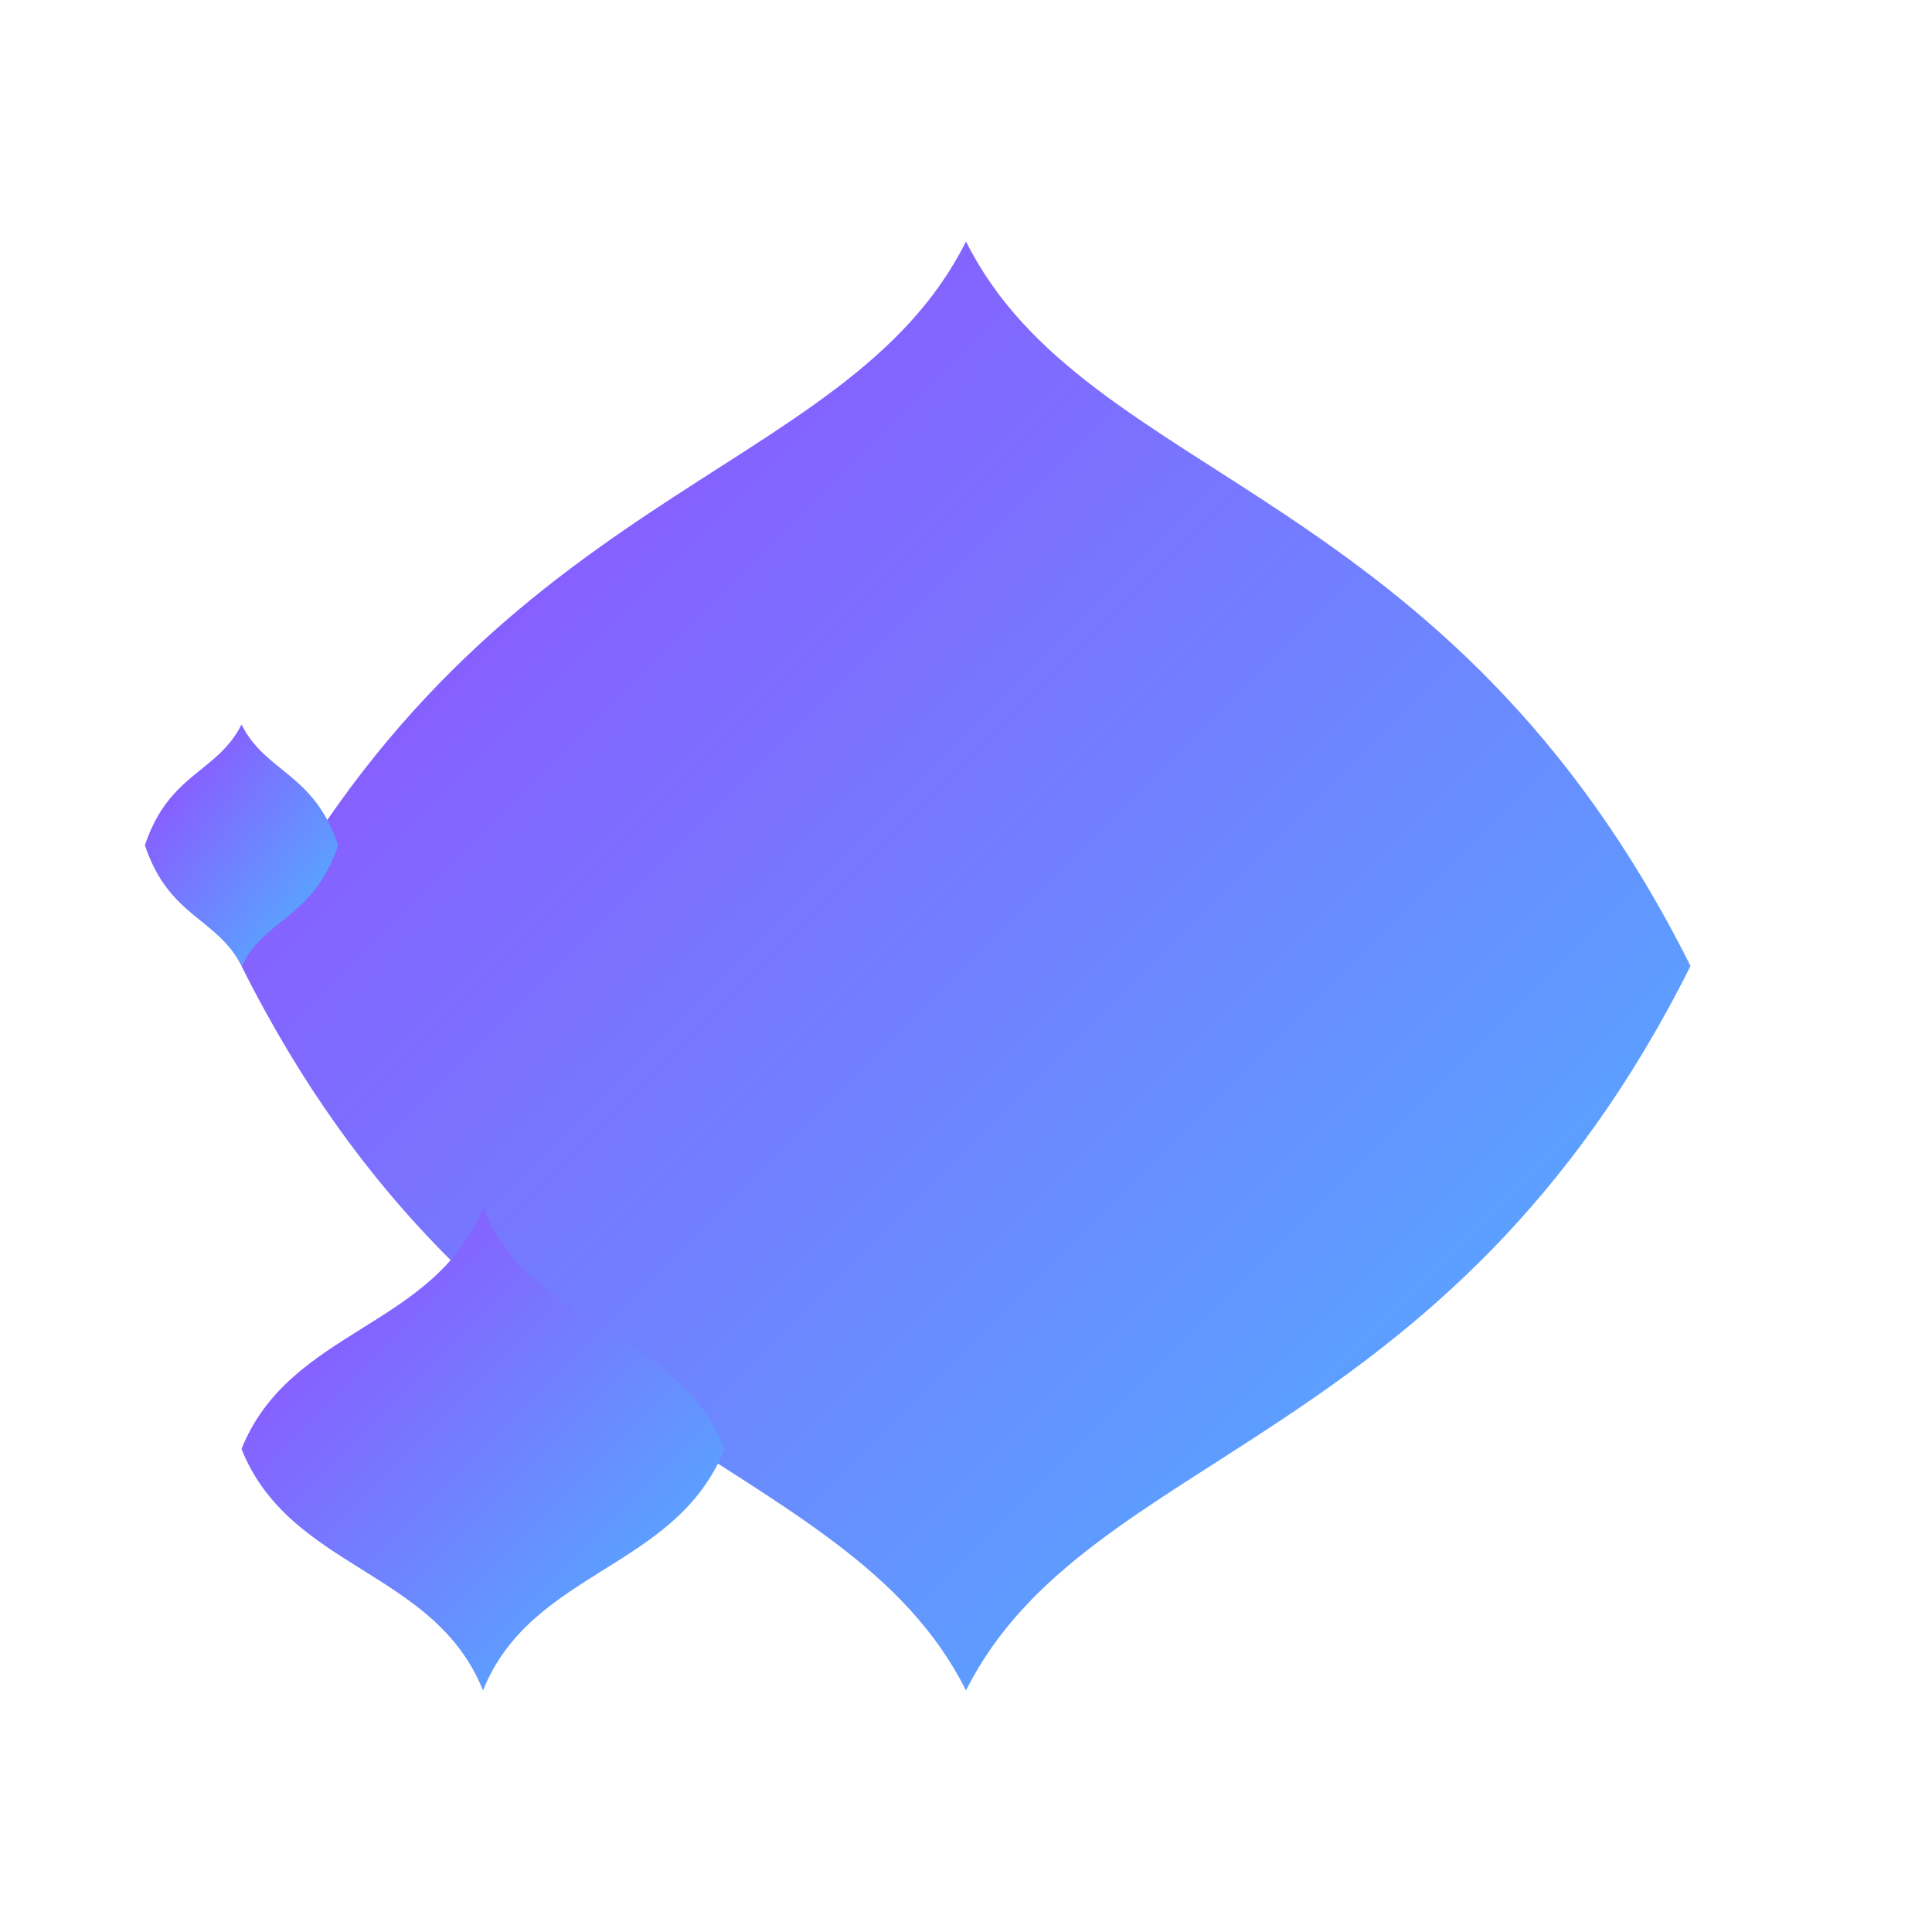
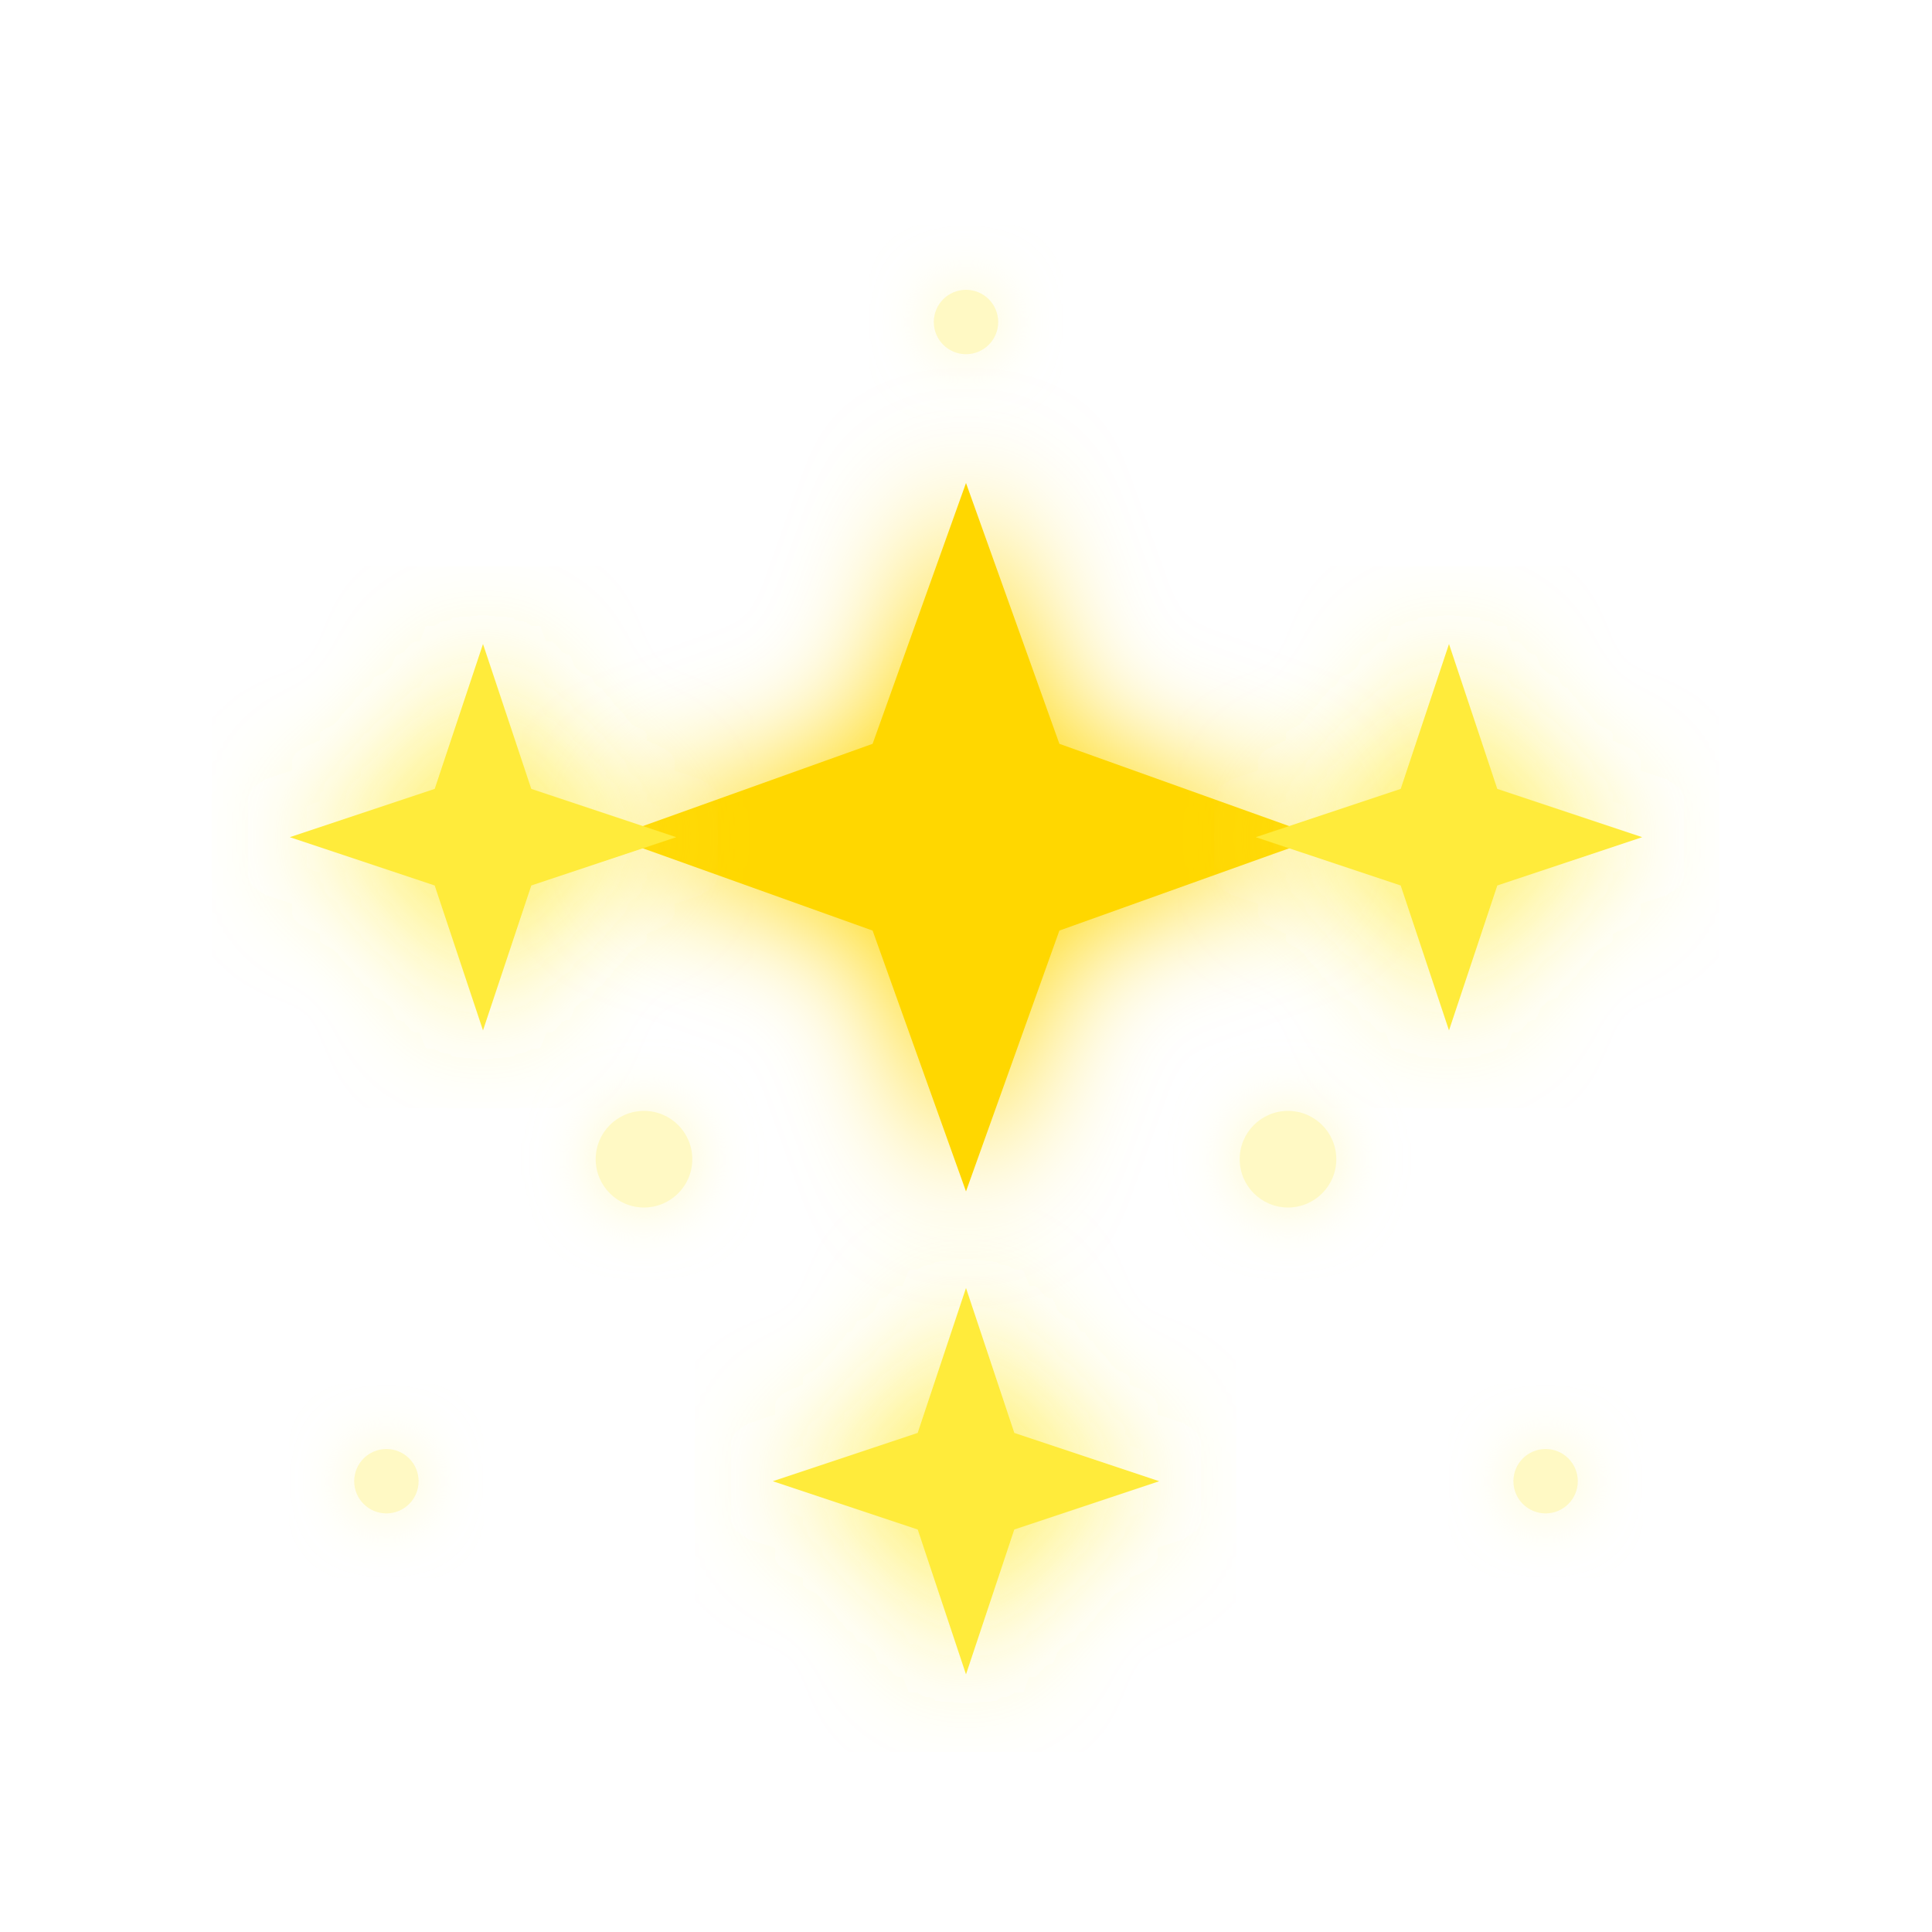
- <svg xmlns="http://www.w3.org/2000/svg" width="800" height="800" viewBox="0 0 800 800">
+ <svg xmlns="http://www.w3.org/2000/svg" width="60" height="60" viewBox="0 0 60 60" fill="none">
+   <path d="M30 15L32.9 23.1L41 26L32.9 28.9L30 37L27.1 28.9L19 26L27.1 23.1L30 15Z" fill="#FFD700" filter="url(#glow)" />
+   <path d="M45 20L46.5 24.5L51 26L46.5 27.5L45 32L43.5 27.5L39 26L43.5 24.5L45 20Z" fill="#FFEB3B" filter="url(#glow)" />
+   <path d="M15 20L16.5 24.5L21 26L16.5 27.5L15 32L13.5 27.5L9 26L13.5 24.5L15 20Z" fill="#FFEB3B" filter="url(#glow)" />
+   <path d="M30 40L31.5 44.5L36 46L31.5 47.5L30 52L28.5 47.5L24 46L28.5 44.5L30 40Z" fill="#FFEB3B" filter="url(#glow)" />
+   <circle cx="20" cy="36" r="1.5" fill="#FFF9C4" filter="url(#tinyGlow)" />
+   <circle cx="40" cy="36" r="1.5" fill="#FFF9C4" filter="url(#tinyGlow)" />
+   <circle cx="12" cy="46" r="1" fill="#FFF9C4" filter="url(#tinyGlow)" />
+   <circle cx="48" cy="46" r="1" fill="#FFF9C4" filter="url(#tinyGlow)" />
+   <circle cx="30" cy="10" r="1" fill="#FFF9C4" filter="url(#tinyGlow)" />
  <defs>
-     <linearGradient id="sparkleGradient" x1="0%" y1="0%" x2="100%" y2="100%">
-       <stop offset="0%" style="stop-color:#9747FF;stop-opacity:1" />
-       <stop offset="100%" style="stop-color:#4BB8FF;stop-opacity:1" />
-     </linearGradient>
+     <filter id="glow" x="-20%" y="-20%" width="140%" height="140%" filterUnits="objectBoundingBox">
+       <feGaussianBlur stdDeviation="2" result="blur" />
+       <feComposite in="SourceGraphic" in2="blur" operator="over" />
+     </filter>
+     <filter id="tinyGlow" x="-100%" y="-100%" width="300%" height="300%" filterUnits="objectBoundingBox">
+       <feGaussianBlur stdDeviation="1" result="blur" />
+       <feComposite in="SourceGraphic" in2="blur" operator="over" />
+     </filter>
  </defs>
-   <path d="M400 100 C450 200, 600 200, 700 400 C600 600, 450 600, 400 700 C350 600, 200 600, 100 400 C200 200, 350 200, 400 100" fill="url(#sparkleGradient)" />
-   <path d="M200 500 C220 550, 280 550, 300 600 C280 650, 220 650, 200 700 C180 650, 120 650, 100 600 C120 550, 180 550, 200 500" fill="url(#sparkleGradient)" />
-   <path d="M100 300 C110 320, 130 320, 140 350 C130 380, 110 380, 100 400 C90 380, 70 380, 60 350 C70 320, 90 320, 100 300" fill="url(#sparkleGradient)" />
</svg>
